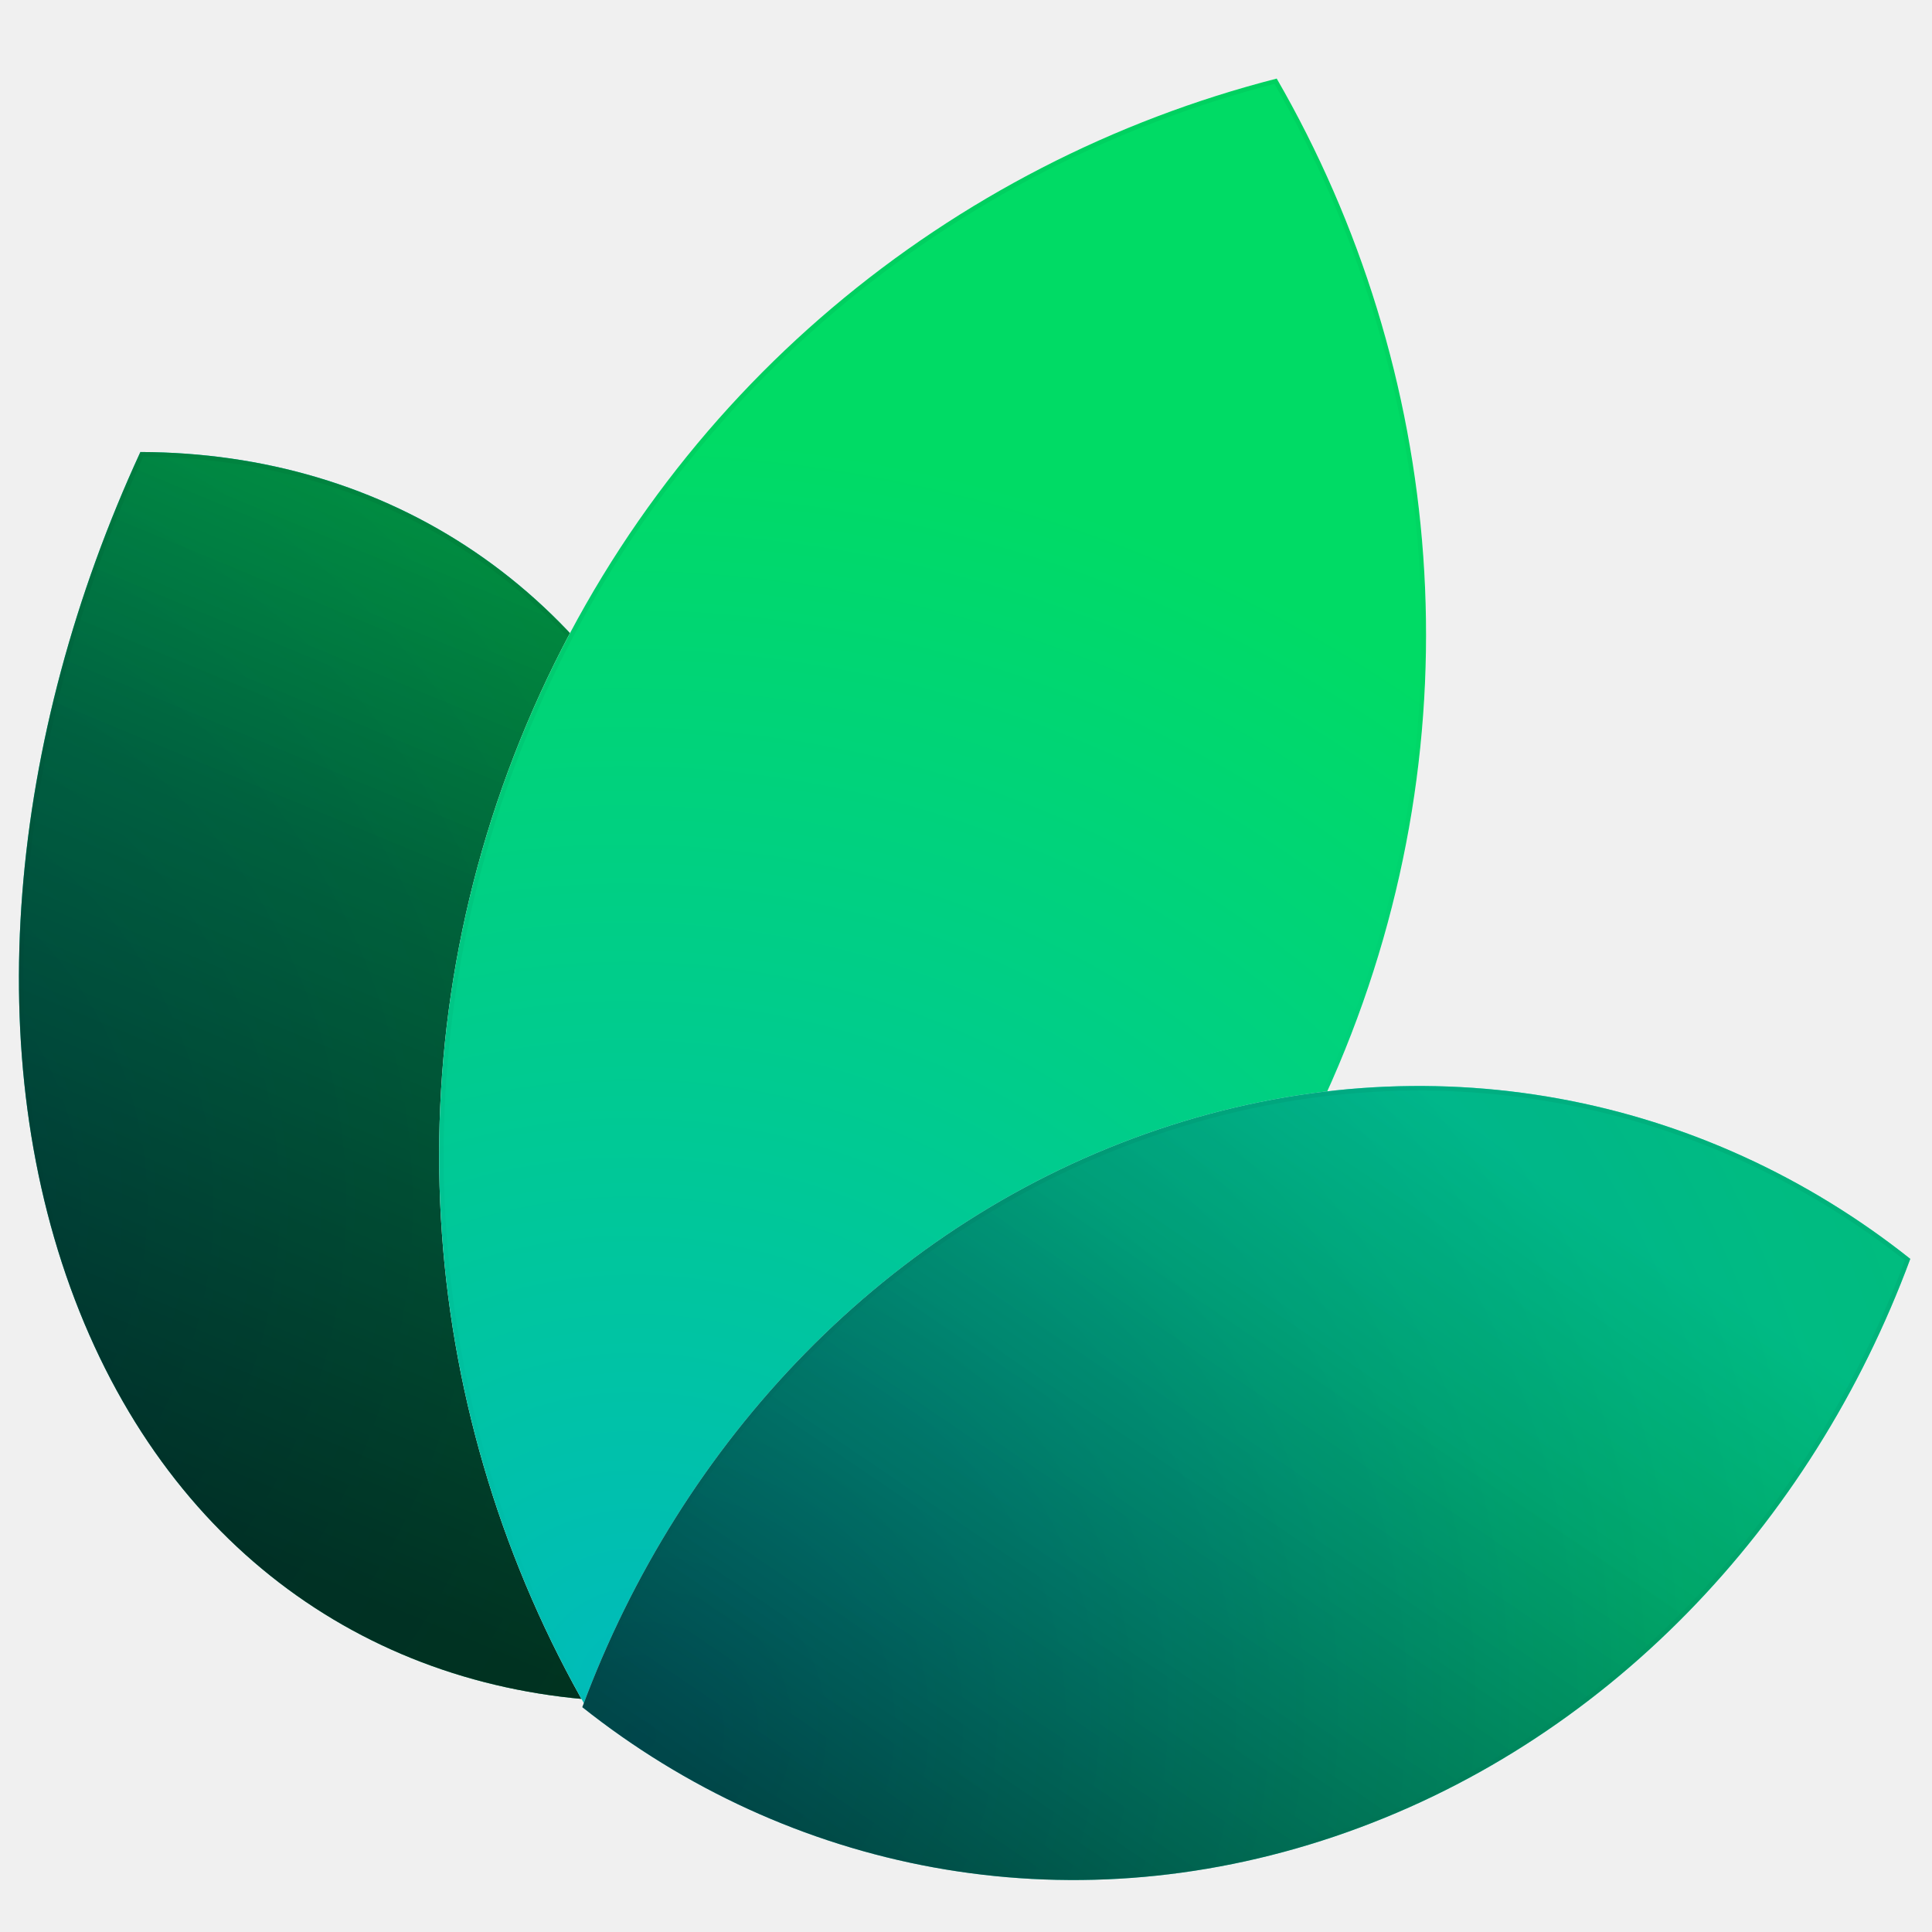
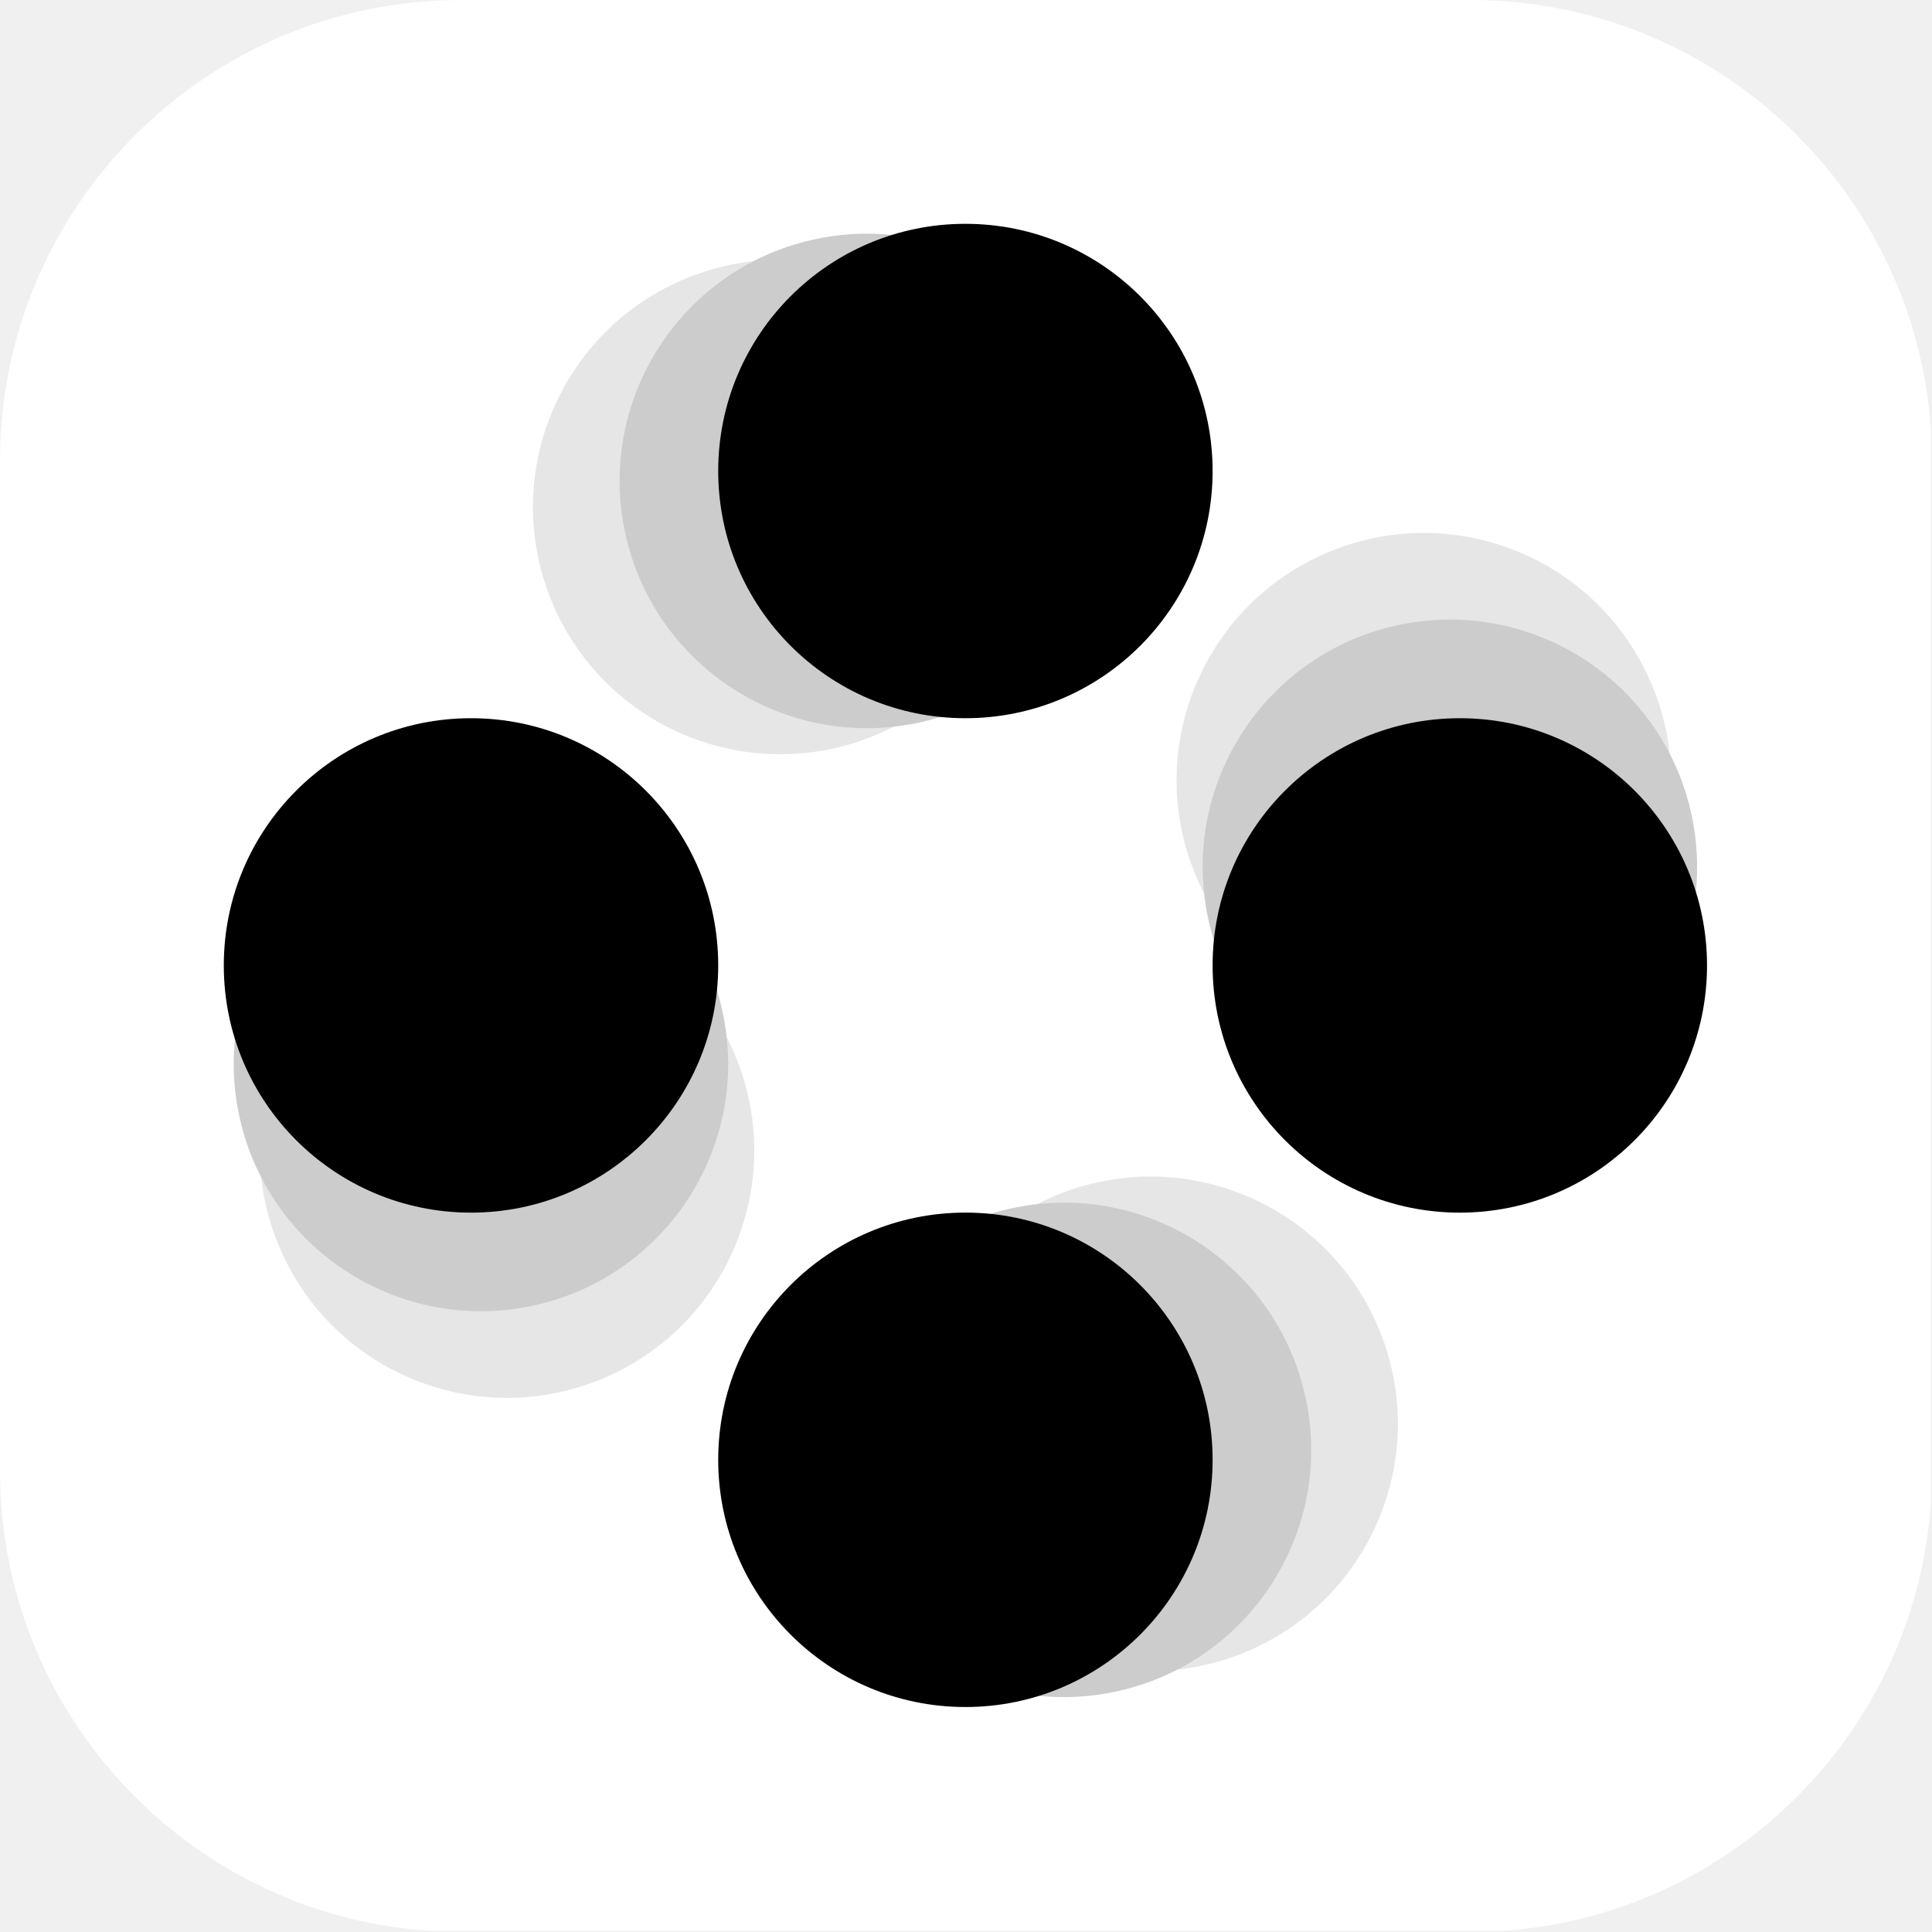
- <svg xmlns="http://www.w3.org/2000/svg" width="24" height="24" viewBox="0 0 24 24" fill="none">
-   <path d="M7.953 21.139C4.896 21.13 2.255 19.458 0.987 16.29C-0.28 13.121 0.109 9.163 1.744 5.615C4.801 5.624 7.442 7.296 8.71 10.465C9.977 13.633 9.588 17.591 7.953 21.139Z" fill="white" />
-   <path d="M7.953 21.139C4.896 21.13 2.255 19.458 0.987 16.29C-0.28 13.121 0.109 9.163 1.744 5.615C4.801 5.624 7.442 7.296 8.71 10.465C9.977 13.633 9.588 17.591 7.953 21.139Z" fill="url(#paint0_radial_101_2703)" />
-   <path d="M7.953 21.139C4.896 21.13 2.255 19.458 0.987 16.29C-0.28 13.121 0.109 9.163 1.744 5.615C4.801 5.624 7.442 7.296 8.71 10.465C9.977 13.633 9.588 17.591 7.953 21.139Z" fill="black" fill-opacity="0.5" style="mix-blend-mode:hard-light" />
-   <path d="M7.953 21.139C4.896 21.13 2.255 19.458 0.987 16.29C-0.28 13.121 0.109 9.163 1.744 5.615C4.801 5.624 7.442 7.296 8.71 10.465C9.977 13.633 9.588 17.591 7.953 21.139Z" fill="url(#paint1_linear_101_2703)" fill-opacity="0.5" style="mix-blend-mode:hard-light" />
-   <path d="M8.684 10.476C9.945 13.63 9.561 17.572 7.935 21.111C4.897 21.096 2.274 19.431 1.013 16.279C-0.248 13.124 0.136 9.182 1.762 5.643C4.8 5.659 7.423 7.324 8.684 10.476Z" stroke="url(#paint2_linear_101_2703)" stroke-opacity="0.05" stroke-width="0.056" />
-   <path d="M7.31 21.257C11.354 20.221 14.884 17.375 16.628 13.236C18.373 9.097 17.945 4.587 15.86 0.976C11.816 2.012 8.287 4.858 6.542 8.998C4.797 13.137 5.225 17.646 7.31 21.257Z" fill="white" />
-   <path d="M7.31 21.257C11.354 20.221 14.884 17.375 16.628 13.236C18.373 9.097 17.945 4.587 15.86 0.976C11.816 2.012 8.287 4.858 6.542 8.998C4.797 13.137 5.225 17.646 7.31 21.257Z" fill="url(#paint3_radial_101_2703)" />
-   <path d="M16.603 13.225C14.864 17.349 11.351 20.187 7.324 21.225C5.253 17.624 4.829 13.132 6.568 9.009C8.306 4.885 11.819 2.047 15.846 1.009C17.918 4.61 18.341 9.101 16.603 13.225Z" stroke="url(#paint4_linear_101_2703)" stroke-opacity="0.05" stroke-width="0.056" />
-   <path d="M7.234 21.207C9.789 23.237 13.21 23.951 16.577 22.814C19.944 21.677 22.506 18.945 23.73 15.638C21.175 13.608 17.754 12.894 14.387 14.031C11.02 15.168 8.458 17.901 7.234 21.207Z" fill="white" />
-   <path d="M7.234 21.207C9.789 23.237 13.21 23.951 16.577 22.814C19.944 21.677 22.506 18.945 23.73 15.638C21.175 13.608 17.754 12.894 14.387 14.031C11.02 15.168 8.458 17.901 7.234 21.207Z" fill="url(#paint5_radial_101_2703)" />
-   <path d="M7.234 21.207C9.789 23.237 13.21 23.951 16.577 22.814C19.944 21.677 22.506 18.945 23.73 15.638C21.175 13.608 17.754 12.894 14.387 14.031C11.02 15.168 8.458 17.901 7.234 21.207Z" fill="black" fill-opacity="0.2" style="mix-blend-mode:hard-light" />
-   <path d="M7.234 21.207C9.789 23.237 13.21 23.951 16.577 22.814C19.944 21.677 22.506 18.945 23.73 15.638C21.175 13.608 17.754 12.894 14.387 14.031C11.02 15.168 8.458 17.901 7.234 21.207Z" fill="url(#paint6_linear_101_2703)" fill-opacity="0.5" style="mix-blend-mode:hard-light" />
-   <path d="M16.568 22.787C13.218 23.918 9.814 23.212 7.267 21.198C8.492 17.907 11.044 15.189 14.396 14.058C17.747 12.927 21.15 13.633 23.697 15.648C22.472 18.938 19.92 21.656 16.568 22.787Z" stroke="url(#paint7_linear_101_2703)" stroke-opacity="0.05" stroke-width="0.056" />
+ <svg xmlns="http://www.w3.org/2000/svg" width="67" height="67" viewBox="0 0 67 67" fill="none">
+   <g clip-path="url(#clip0_4750_9258)">
+     <path d="M66.959 0H0V66.959H66.959V0Z" fill="white" />
+     <path d="M30.268 25.531C34.658 23.757 36.779 18.761 35.005 14.371C33.232 9.981 28.235 7.86 23.846 9.634C19.456 11.407 17.335 16.404 19.108 20.794C20.882 25.183 25.878 27.304 30.268 25.531Z" fill="#E6E6E6" />
+     <path d="M20.794 47.851C25.184 46.078 27.305 41.081 25.531 36.691C23.758 32.301 18.761 30.18 14.371 31.954C9.982 33.728 7.861 38.724 9.634 43.114C11.408 47.504 16.404 49.625 20.794 47.851Z" fill="#E6E6E6" />
+     <path d="M52.588 35.005C56.978 33.232 59.099 28.235 57.325 23.846C55.551 19.456 50.555 17.335 46.165 19.108C41.776 20.882 39.655 25.878 41.428 30.268C43.202 34.658 48.198 36.779 52.588 35.005Z" fill="#E6E6E6" />
+     <path d="M43.114 57.325C47.504 55.552 49.625 50.555 47.851 46.165C46.077 41.776 41.081 39.655 36.691 41.428C32.301 43.202 30.18 48.198 31.954 52.588C33.728 56.978 38.724 59.099 43.114 57.325Z" fill="#E6E6E6" />
+     <path d="M31.77 25.079C36.41 24.135 39.406 19.609 38.462 14.969C37.518 10.33 32.992 7.334 28.352 8.278C23.713 9.222 20.717 13.748 21.661 18.387C22.605 23.027 27.131 26.023 31.77 25.079Z" fill="#CCCCCC" />
+     <path d="M18.388 45.299C23.027 44.355 26.023 39.828 25.079 35.189C24.135 30.549 19.609 27.553 14.969 28.497C10.33 29.441 7.334 33.968 8.278 38.607C9.222 43.247 13.748 46.242 18.388 45.299Z" fill="#CCCCCC" />
+     <path d="M51.99 38.462C56.629 37.518 59.625 32.992 58.681 28.352C57.737 23.712 53.211 20.717 48.572 21.66C43.932 22.604 40.936 27.131 41.88 31.77C42.824 36.41 47.35 39.406 51.99 38.462Z" fill="#CCCCCC" />
+     <path d="M38.607 58.681C43.246 57.737 46.242 53.211 45.298 48.572C44.355 43.932 39.828 40.936 35.189 41.88C30.549 42.824 27.553 47.35 28.497 51.99C29.441 56.63 33.967 59.625 38.607 58.681Z" fill="#CCCCCC" />
+     <path d="M33.479 24.907C38.214 24.907 42.052 21.069 42.052 16.334C42.052 11.6 38.214 7.762 33.479 7.762C28.745 7.762 24.907 11.6 24.907 16.334C24.907 21.069 28.745 24.907 33.479 24.907Z" fill="black" />
+     <path d="M16.334 42.053C21.069 42.053 24.907 38.215 24.907 33.48C24.907 28.745 21.069 24.907 16.334 24.907C11.599 24.907 7.761 28.745 7.761 33.48C7.761 38.215 11.599 42.053 16.334 42.053Z" fill="black" />
+     <path d="M50.625 42.053C55.359 42.053 59.198 38.215 59.198 33.48C59.198 28.745 55.359 24.907 50.625 24.907C45.89 24.907 42.052 28.745 42.052 33.48C42.052 38.215 45.89 42.053 50.625 42.053Z" fill="black" />
+     <path d="M33.479 59.198C38.214 59.198 42.052 55.359 42.052 50.625C42.052 45.89 38.214 42.052 33.479 42.052C28.745 42.052 24.907 45.89 24.907 50.625C24.907 55.359 28.745 59.198 33.479 59.198Z" fill="black" />
+   </g>
  <defs>
-     <radialGradient id="paint0_radial_101_2703" cx="0" cy="0" r="1" gradientUnits="userSpaceOnUse" gradientTransform="translate(-3.00503 15.023) rotate(-10.029) scale(17.9572 17.784)">
-       <stop stop-color="#00B0BB" />
-       <stop offset="1" stop-color="#00DB65" />
-     </radialGradient>
-     <linearGradient id="paint1_linear_101_2703" x1="7.39" y1="4.813" x2="1.63" y2="18.689" gradientUnits="userSpaceOnUse">
-       <stop stop-color="#18E299" />
-       <stop offset="1" />
-     </linearGradient>
-     <linearGradient id="paint2_linear_101_2703" x1="7.948" y1="8.016" x2="1.761" y2="18.746" gradientUnits="userSpaceOnUse">
-       <stop />
-       <stop offset="1" stop-opacity="0" />
-     </linearGradient>
-     <radialGradient id="paint3_radial_101_2703" cx="0" cy="0" r="1" gradientUnits="userSpaceOnUse" gradientTransform="translate(8.11404 20.8822) rotate(-75.7542) scale(21.6246 23.7772)">
-       <stop stop-color="#00BBBB" />
-       <stop offset="0.713" stop-color="#00DB65" />
-     </radialGradient>
-     <linearGradient id="paint4_linear_101_2703" x1="7.602" y1="5.871" x2="15.556" y2="16.372" gradientUnits="userSpaceOnUse">
-       <stop />
-       <stop offset="1" stop-opacity="0" />
-     </linearGradient>
-     <radialGradient id="paint5_radial_101_2703" cx="0" cy="0" r="1" gradientUnits="userSpaceOnUse" gradientTransform="translate(7.84537 21.5181) rotate(-20.3525) scale(18.5603 17.32)">
-       <stop stop-color="#00B0BB" />
-       <stop offset="1" stop-color="#00DB65" />
-     </radialGradient>
-     <linearGradient id="paint6_linear_101_2703" x1="16.808" y1="13.007" x2="10.041" y2="22.994" gradientUnits="userSpaceOnUse">
-       <stop stop-color="#00B1BC" />
-       <stop offset="1" />
-     </linearGradient>
-     <linearGradient id="paint7_linear_101_2703" x1="16.808" y1="13.007" x2="14.169" y2="23.841" gradientUnits="userSpaceOnUse">
-       <stop />
-       <stop offset="1" stop-opacity="0" />
-     </linearGradient>
+     <clipPath id="clip0_4750_9258">
+       <rect width="67" height="67" rx="16" fill="white" />
+     </clipPath>
  </defs>
</svg>
